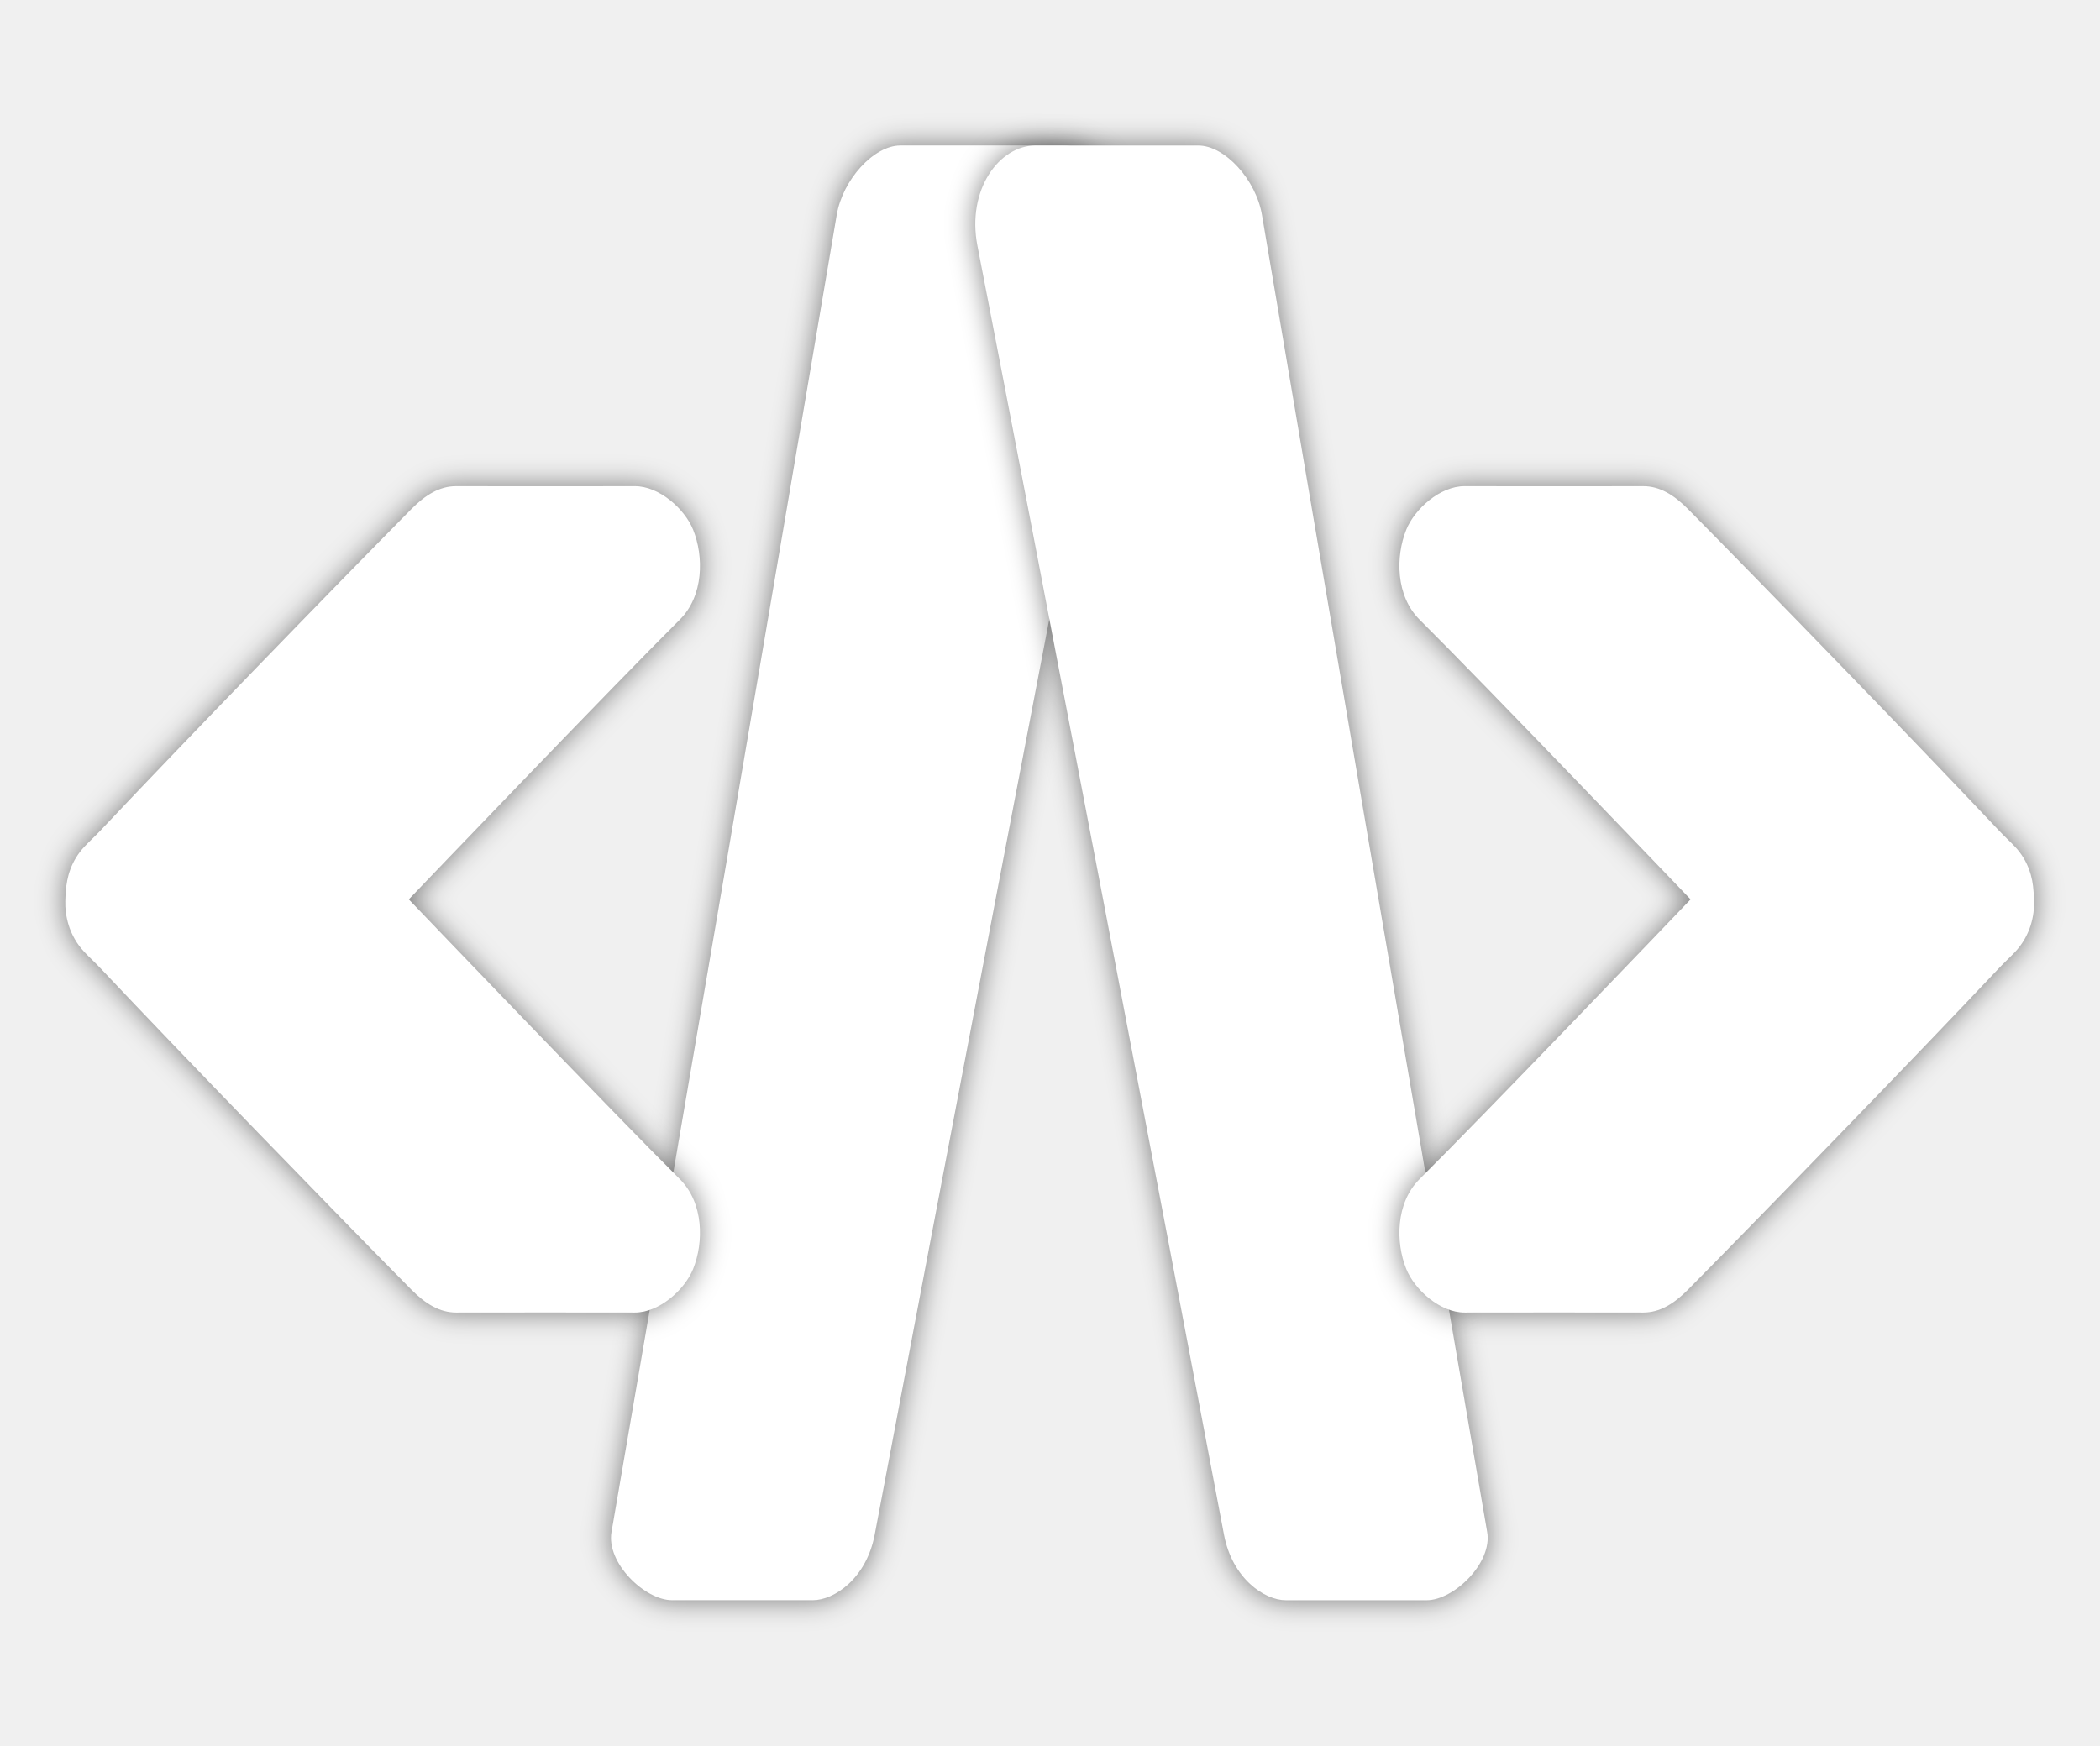
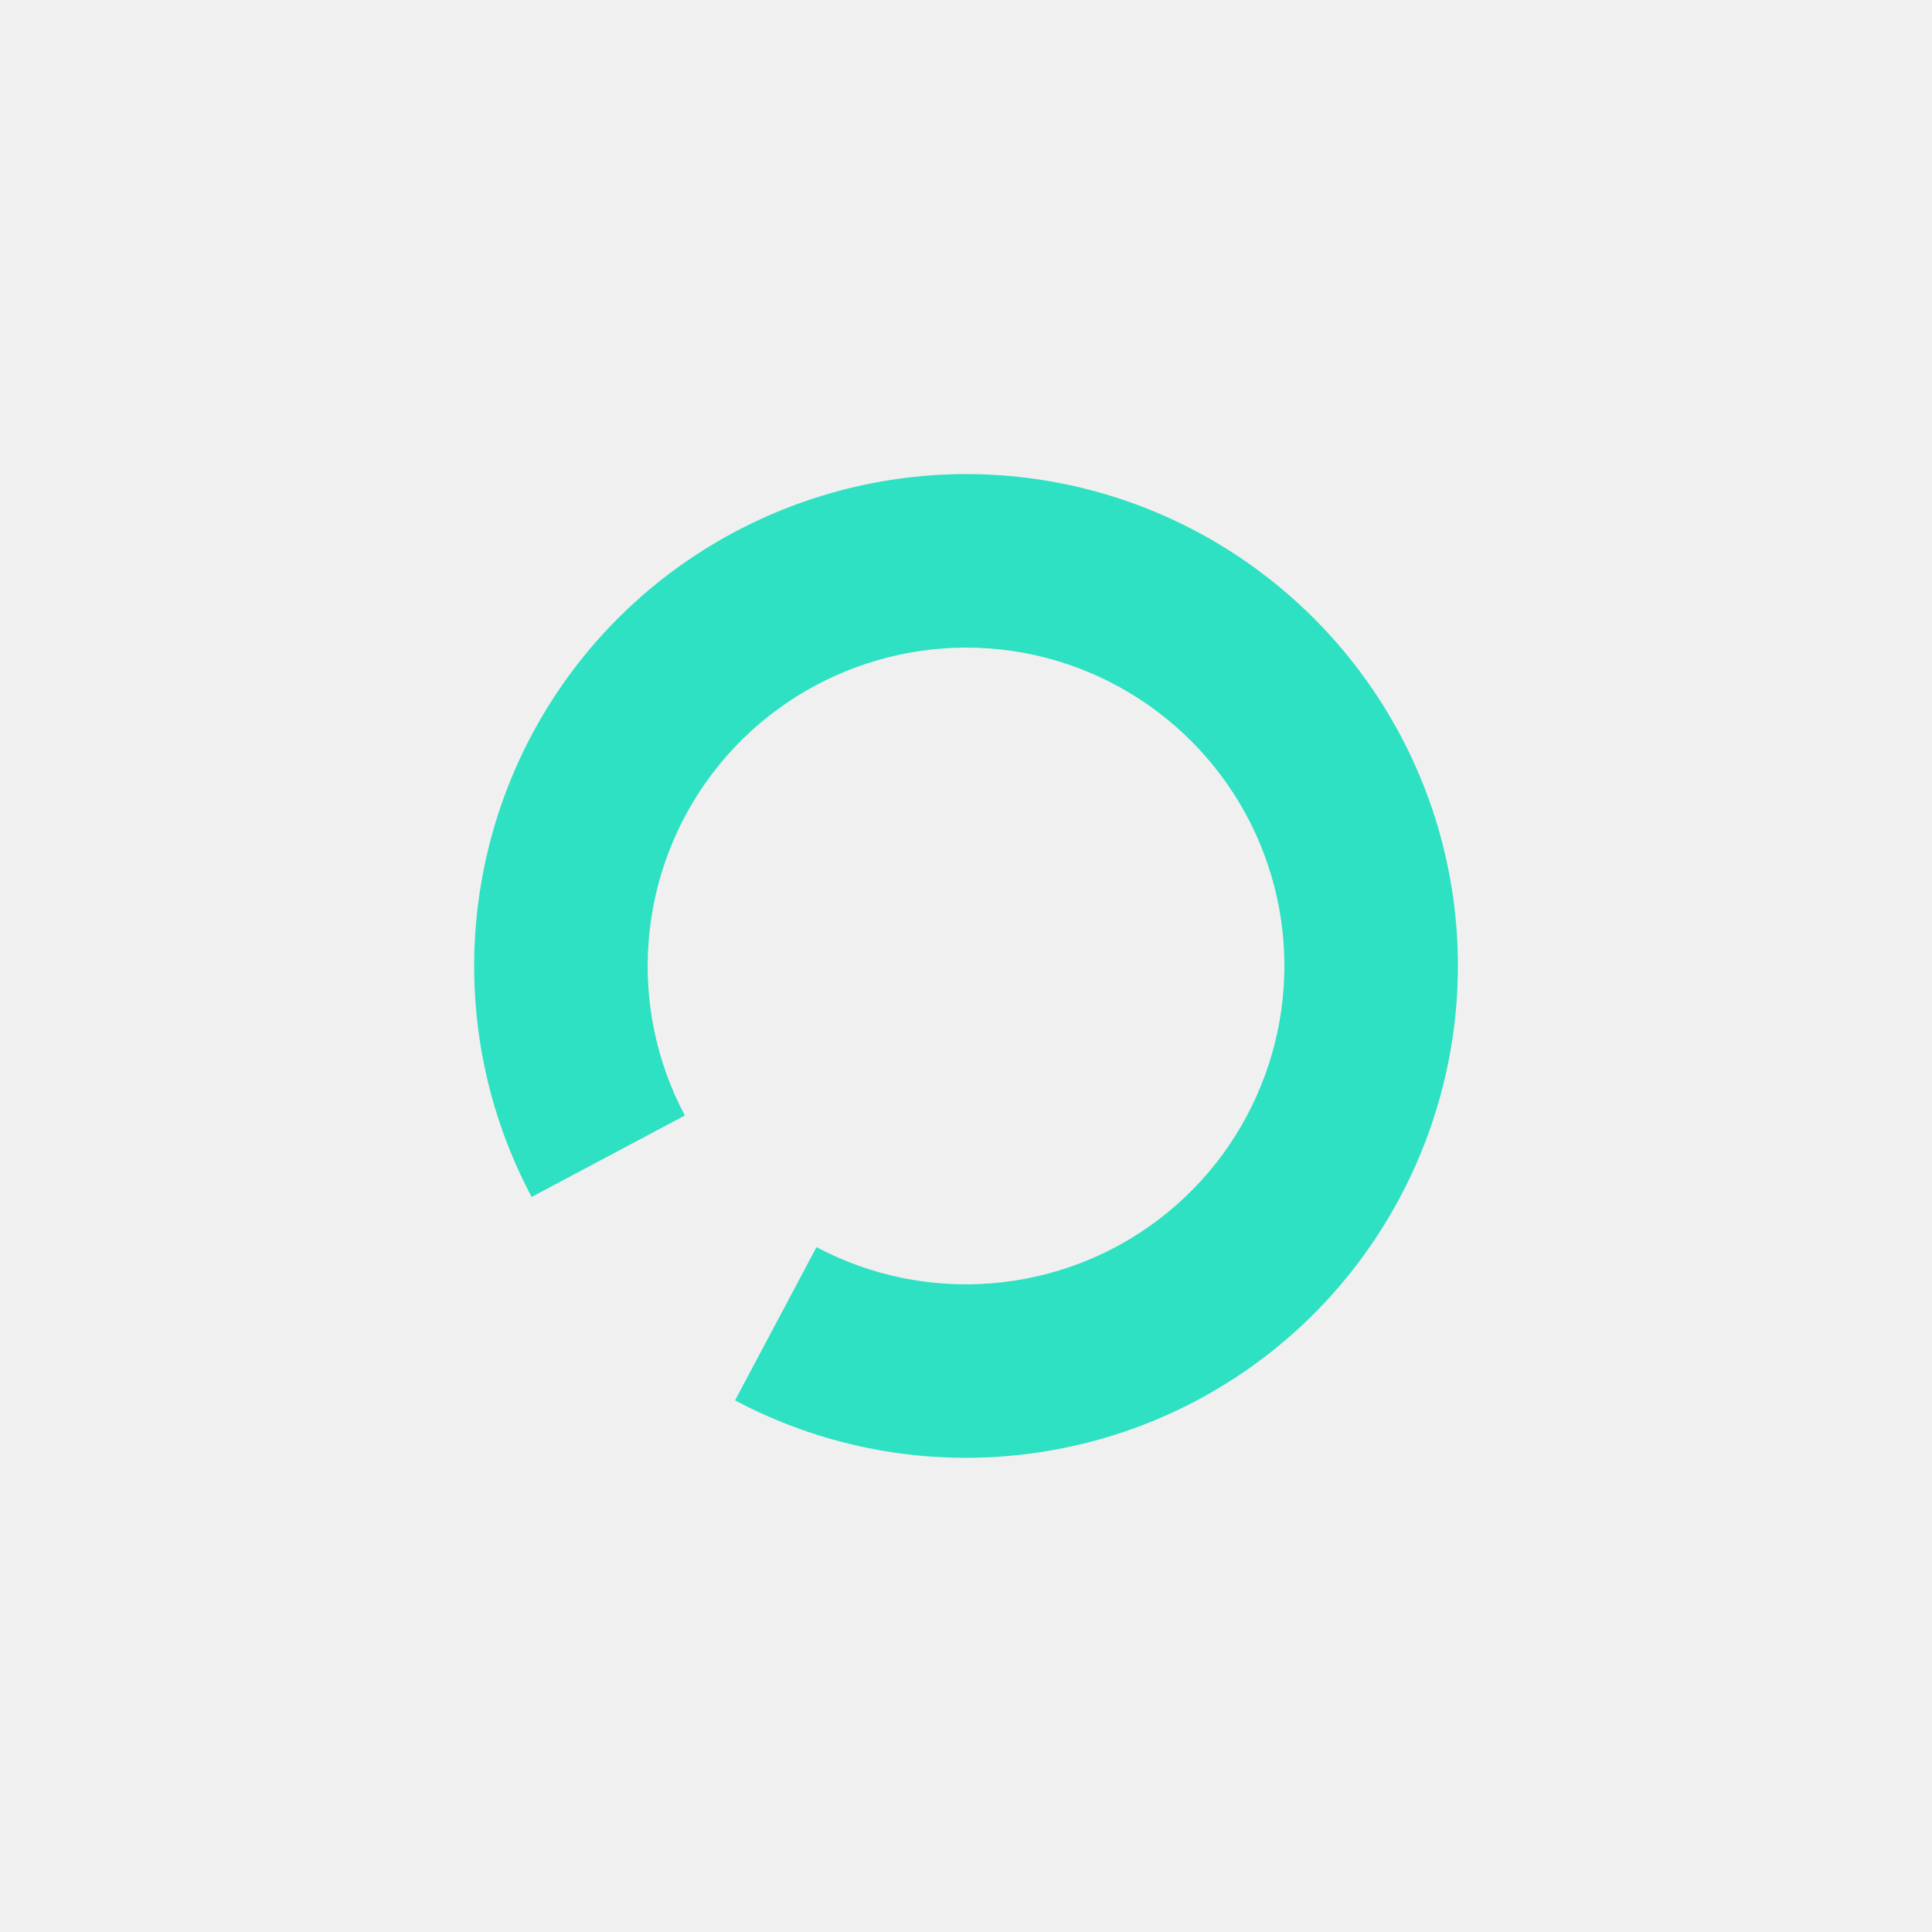
- <svg xmlns="http://www.w3.org/2000/svg" id="eqleqe3ploak1" viewBox="0 0 544.369 452.626" shape-rendering="geometricPrecision" text-rendering="geometricPrecision" version="1.1">
-   <defs id="defs15">
-     <filter style="color-interpolation-filters:sRGB;" id="filter29">
-       <feFlood flood-opacity="0.498" flood-color="rgb(0,0,0)" result="flood" id="feFlood19" />
-       <feComposite in="flood" in2="SourceGraphic" operator="in" result="composite1" id="feComposite21" />
-       <feGaussianBlur in="composite1" stdDeviation="3.6" result="blur" id="feGaussianBlur23" />
-       <feOffset dx="0" dy="0" result="offset" id="feOffset25" />
-       <feComposite in="SourceGraphic" in2="offset" operator="over" result="composite2" id="feComposite27" />
-     </filter>
-     <filter style="color-interpolation-filters:sRGB;" id="filter41">
-       <feFlood flood-opacity="0.498" flood-color="rgb(0,0,0)" result="flood" id="feFlood31" />
-       <feComposite in="flood" in2="SourceGraphic" operator="in" result="composite1" id="feComposite33" />
-       <feGaussianBlur in="composite1" stdDeviation="3.6" result="blur" id="feGaussianBlur35" />
-       <feOffset dx="0" dy="0" result="offset" id="feOffset37" />
-       <feComposite in="SourceGraphic" in2="offset" operator="over" result="composite2" id="feComposite39" />
-     </filter>
-     <filter style="color-interpolation-filters:sRGB;" id="filter53">
-       <feFlood flood-opacity="0.498" flood-color="rgb(0,0,0)" result="flood" id="feFlood43" />
-       <feComposite in="flood" in2="SourceGraphic" operator="in" result="composite1" id="feComposite45" />
-       <feGaussianBlur in="composite1" stdDeviation="3.6" result="blur" id="feGaussianBlur47" />
-       <feOffset dx="0" dy="0" result="offset" id="feOffset49" />
-       <feComposite in="SourceGraphic" in2="offset" operator="over" result="composite2" id="feComposite51" />
-     </filter>
-     <filter style="color-interpolation-filters:sRGB;" id="filter65">
-       <feFlood flood-opacity="0.498" flood-color="rgb(0,0,0)" result="flood" id="feFlood55" />
-       <feComposite in="flood" in2="SourceGraphic" operator="in" result="composite1" id="feComposite57" />
-       <feGaussianBlur in="composite1" stdDeviation="3.6" result="blur" id="feGaussianBlur59" />
-       <feOffset dx="0" dy="0" result="offset" id="feOffset61" />
-       <feComposite in="SourceGraphic" in2="offset" operator="over" result="composite2" id="feComposite63" />
-     </filter>
-   </defs>
-   <style id="style2">#eqleqe3ploak2_ts {animation: eqleqe3ploak2_ts__ts 1500ms linear infinite normal forwards}@keyframes eqleqe3ploak2_ts__ts { 0% {transform: translate(224.7982px,226.308px) scale(1,1)} 20% {transform: translate(224.7982px,226.308px) scale(1,1);animation-timing-function: cubic-bezier(0,0,0.58,1)} 40% {transform: translate(224.7982px,226.308px) scale(1.13,1.13);animation-timing-function: cubic-bezier(0,0,0.58,1)} 60% {transform: translate(224.7982px,226.308px) scale(1,1)} 100% {transform: translate(224.7982px,226.308px) scale(1,1)} }#eqleqe3ploak3_ts {animation: eqleqe3ploak3_ts__ts 1500ms linear infinite normal forwards}@keyframes eqleqe3ploak3_ts__ts { 0% {transform: translate(319.231px,226.318px) scale(1,1)} 40% {transform: translate(319.231px,226.318px) scale(1,1);animation-timing-function: cubic-bezier(0,0,0.58,1)} 60% {transform: translate(319.231px,226.318px) scale(1.13,1.13);animation-timing-function: cubic-bezier(0,0,0.58,1)} 80% {transform: translate(319.231px,226.318px) scale(1,1)} 100% {transform: translate(319.231px,226.318px) scale(1,1)} }#eqleqe3ploak4_ts {animation: eqleqe3ploak4_ts__ts 1500ms linear infinite normal forwards}@keyframes eqleqe3ploak4_ts__ts { 0% {transform: translate(445.0227px,233.183px) scale(1,1)} 60% {transform: translate(445.0227px,233.183px) scale(1,1);animation-timing-function: cubic-bezier(0,0,0.58,1)} 80% {transform: translate(445.0227px,233.183px) scale(1.13,1.13);animation-timing-function: cubic-bezier(0,0,0.58,1)} 100% {transform: translate(445.0227px,233.183px) scale(1,1)} }#eqleqe3ploak5_ts {animation: eqleqe3ploak5_ts__ts 1500ms linear infinite normal forwards}@keyframes eqleqe3ploak5_ts__ts { 0% {transform: translate(99.18763px,233.183px) scale(1,1);animation-timing-function: cubic-bezier(0,0,0.58,1)} 20% {transform: translate(99.18763px,233.183px) scale(1.128465,1.128465);animation-timing-function: cubic-bezier(0,0,0.58,1)} 40% {transform: translate(99.18763px,233.183px) scale(1,1)} 100% {transform: translate(99.18763px,233.183px) scale(1,1)} }</style>
-   <g id="eqleqe3ploak2_ts" transform="translate(224.7982,226.308) scale(1,1)" style="filter:url(#filter41)">
-     <path id="eqleqe3ploak2" d="M216.9,55.698C218.44,46.588,226.51,37.718,233.39,37.718C243.93,37.718,265.49,37.718,275.67,37.718C284.98,37.718,293.48,49.168,290.67,63.668C274.35,147.758,241.92,317.488,226.75,397.878C224.6,409.278,216.24,414.898,210.71,414.898C202.12,414.898,185.51,414.898,174.22,414.898C167.16,414.898,157.13,405.238,158.51,397.228C176.66,292.048,202.34,141.608,216.9,55.698Z" transform="translate(-224.7982,-226.308)" fill="#ffffff" stroke="none" stroke-width="1" />
-   </g>
-   <g id="eqleqe3ploak3_ts" transform="translate(319.231,226.318) scale(1,1)" style="filter:url(#filter53)">
-     <path id="eqleqe3ploak3" d="M327.13,55.708C325.59,46.598,317.52,37.728,310.64,37.728C300.1,37.728,278.54,37.728,268.36,37.728C259.05,37.728,250.55,49.178,253.36,63.678C269.68,147.768,302.11,317.498,317.28,397.888C319.43,409.288,327.79,414.908,333.32,414.908C341.91,414.908,358.52,414.908,369.81,414.908C376.87,414.908,386.9,405.248,385.52,397.238C367.37,292.058,341.69,141.618,327.13,55.708Z" transform="translate(-319.231,-226.318)" fill="#ffffff" stroke="none" stroke-width="1" />
-   </g>
-   <g id="eqleqe3ploak4_ts" transform="translate(445.0227,233.183) scale(1,1)" style="filter:url(#filter65)">
-     <path id="eqleqe3ploak4" d="M1123.02,545.88C1118.38,541.04,1069.68,490.16,1052.77,473.35C1046.54,467.16,1046.54,456.9,1049.32,450.03C1051.49,444.67,1058.07,438.71,1064.47,438.74C1075.74,438.79,1099.52,438.74,1110.78,438.74C1114.94,438.74,1118.65,440.92,1122.37,444.69C1142.68,465.24,1181.37,505.12,1202.98,528.05L1202.98,528.05C1204.42,529.57,1205.91,530.93,1207.08,532.17C1210.62,535.92,1211.72,540.3,1211.92,543.73C1212.01,544.66,1212.05,545.53,1212.07,546.31C1212.16,549.9,1211.26,555.17,1207.08,559.58C1205.91,560.82,1204.42,562.18,1202.98,563.7L1202.98,563.7C1181.37,586.63,1142.68,626.51,1122.37,647.06C1118.65,650.83,1114.94,653.01,1110.78,653.01C1099.52,653.01,1075.74,652.96,1064.47,653.01C1058.07,653.04,1051.49,647.08,1049.32,641.72C1046.54,634.85,1046.54,624.59,1052.77,618.4C1069.69,601.61,1118.39,550.73,1123.02,545.88Z" transform="translate(-1129.808,-545.875)" fill="#ffffff" stroke="none" stroke-width="1" />
-   </g>
-   <g id="eqleqe3ploak5_ts" transform="translate(99.18763,233.183) scale(1,1)" style="filter:url(#filter29)">
-     <path id="eqleqe3ploak5" d="M789.67,546.46C794.31,541.62,843.01,490.74,859.92,473.93C866.15,467.74,866.15,457.48,863.37,450.61C861.2,445.25,854.62,439.29,848.22,439.32C836.95,439.37,813.17,439.32,801.91,439.32C797.75,439.32,794.04,441.5,790.32,445.27C770.01,465.82,731.32,505.7,709.71,528.63L709.71,528.63C708.27,530.15,706.78,531.51,705.61,532.75C702.07,536.5,700.97,540.88,700.77,544.31C700.68,545.24,700.64,546.11,700.62,546.89C700.53,550.48,701.43,555.75,705.61,560.16C706.78,561.4,708.27,562.76,709.71,564.28L709.71,564.28C731.32,587.21,770.01,627.09,790.32,647.64C794.04,651.41,797.75,653.59,801.91,653.59C813.17,653.59,836.95,653.54,848.22,653.59C854.62,653.62,861.2,647.66,863.37,642.3C866.15,635.43,866.15,625.17,859.92,618.98C843.01,602.18,794.31,551.3,789.67,546.46Z" transform="translate(-782.8824,-546.455)" fill="#ffffff" stroke="none" stroke-width="1" />
-   </g>
+ <svg xmlns="http://www.w3.org/2000/svg" viewBox="0 0 108 108">
+   <path fill="#2DE1C2" d="M29.719,66.910 C24.694,57.460 25.624,45.899 32.095,37.374 C38.567,28.848 49.452,24.843 59.905,27.142 C70.359,29.440 78.560,37.641 80.858,48.095 C83.157,58.548 79.152,69.433 70.626,75.905 C62.101,82.376 50.540,83.306 41.090,78.281 L45.643,69.716 C51.760,72.969 59.244,72.367 64.762,68.178 C70.280,63.990 72.872,56.944 71.385,50.178 C69.897,43.411 64.589,38.103 57.822,36.615 C51.056,35.128 44.010,37.720 39.822,43.238 C35.633,48.756 35.031,56.240 38.284,62.357 Z" />
</svg>
